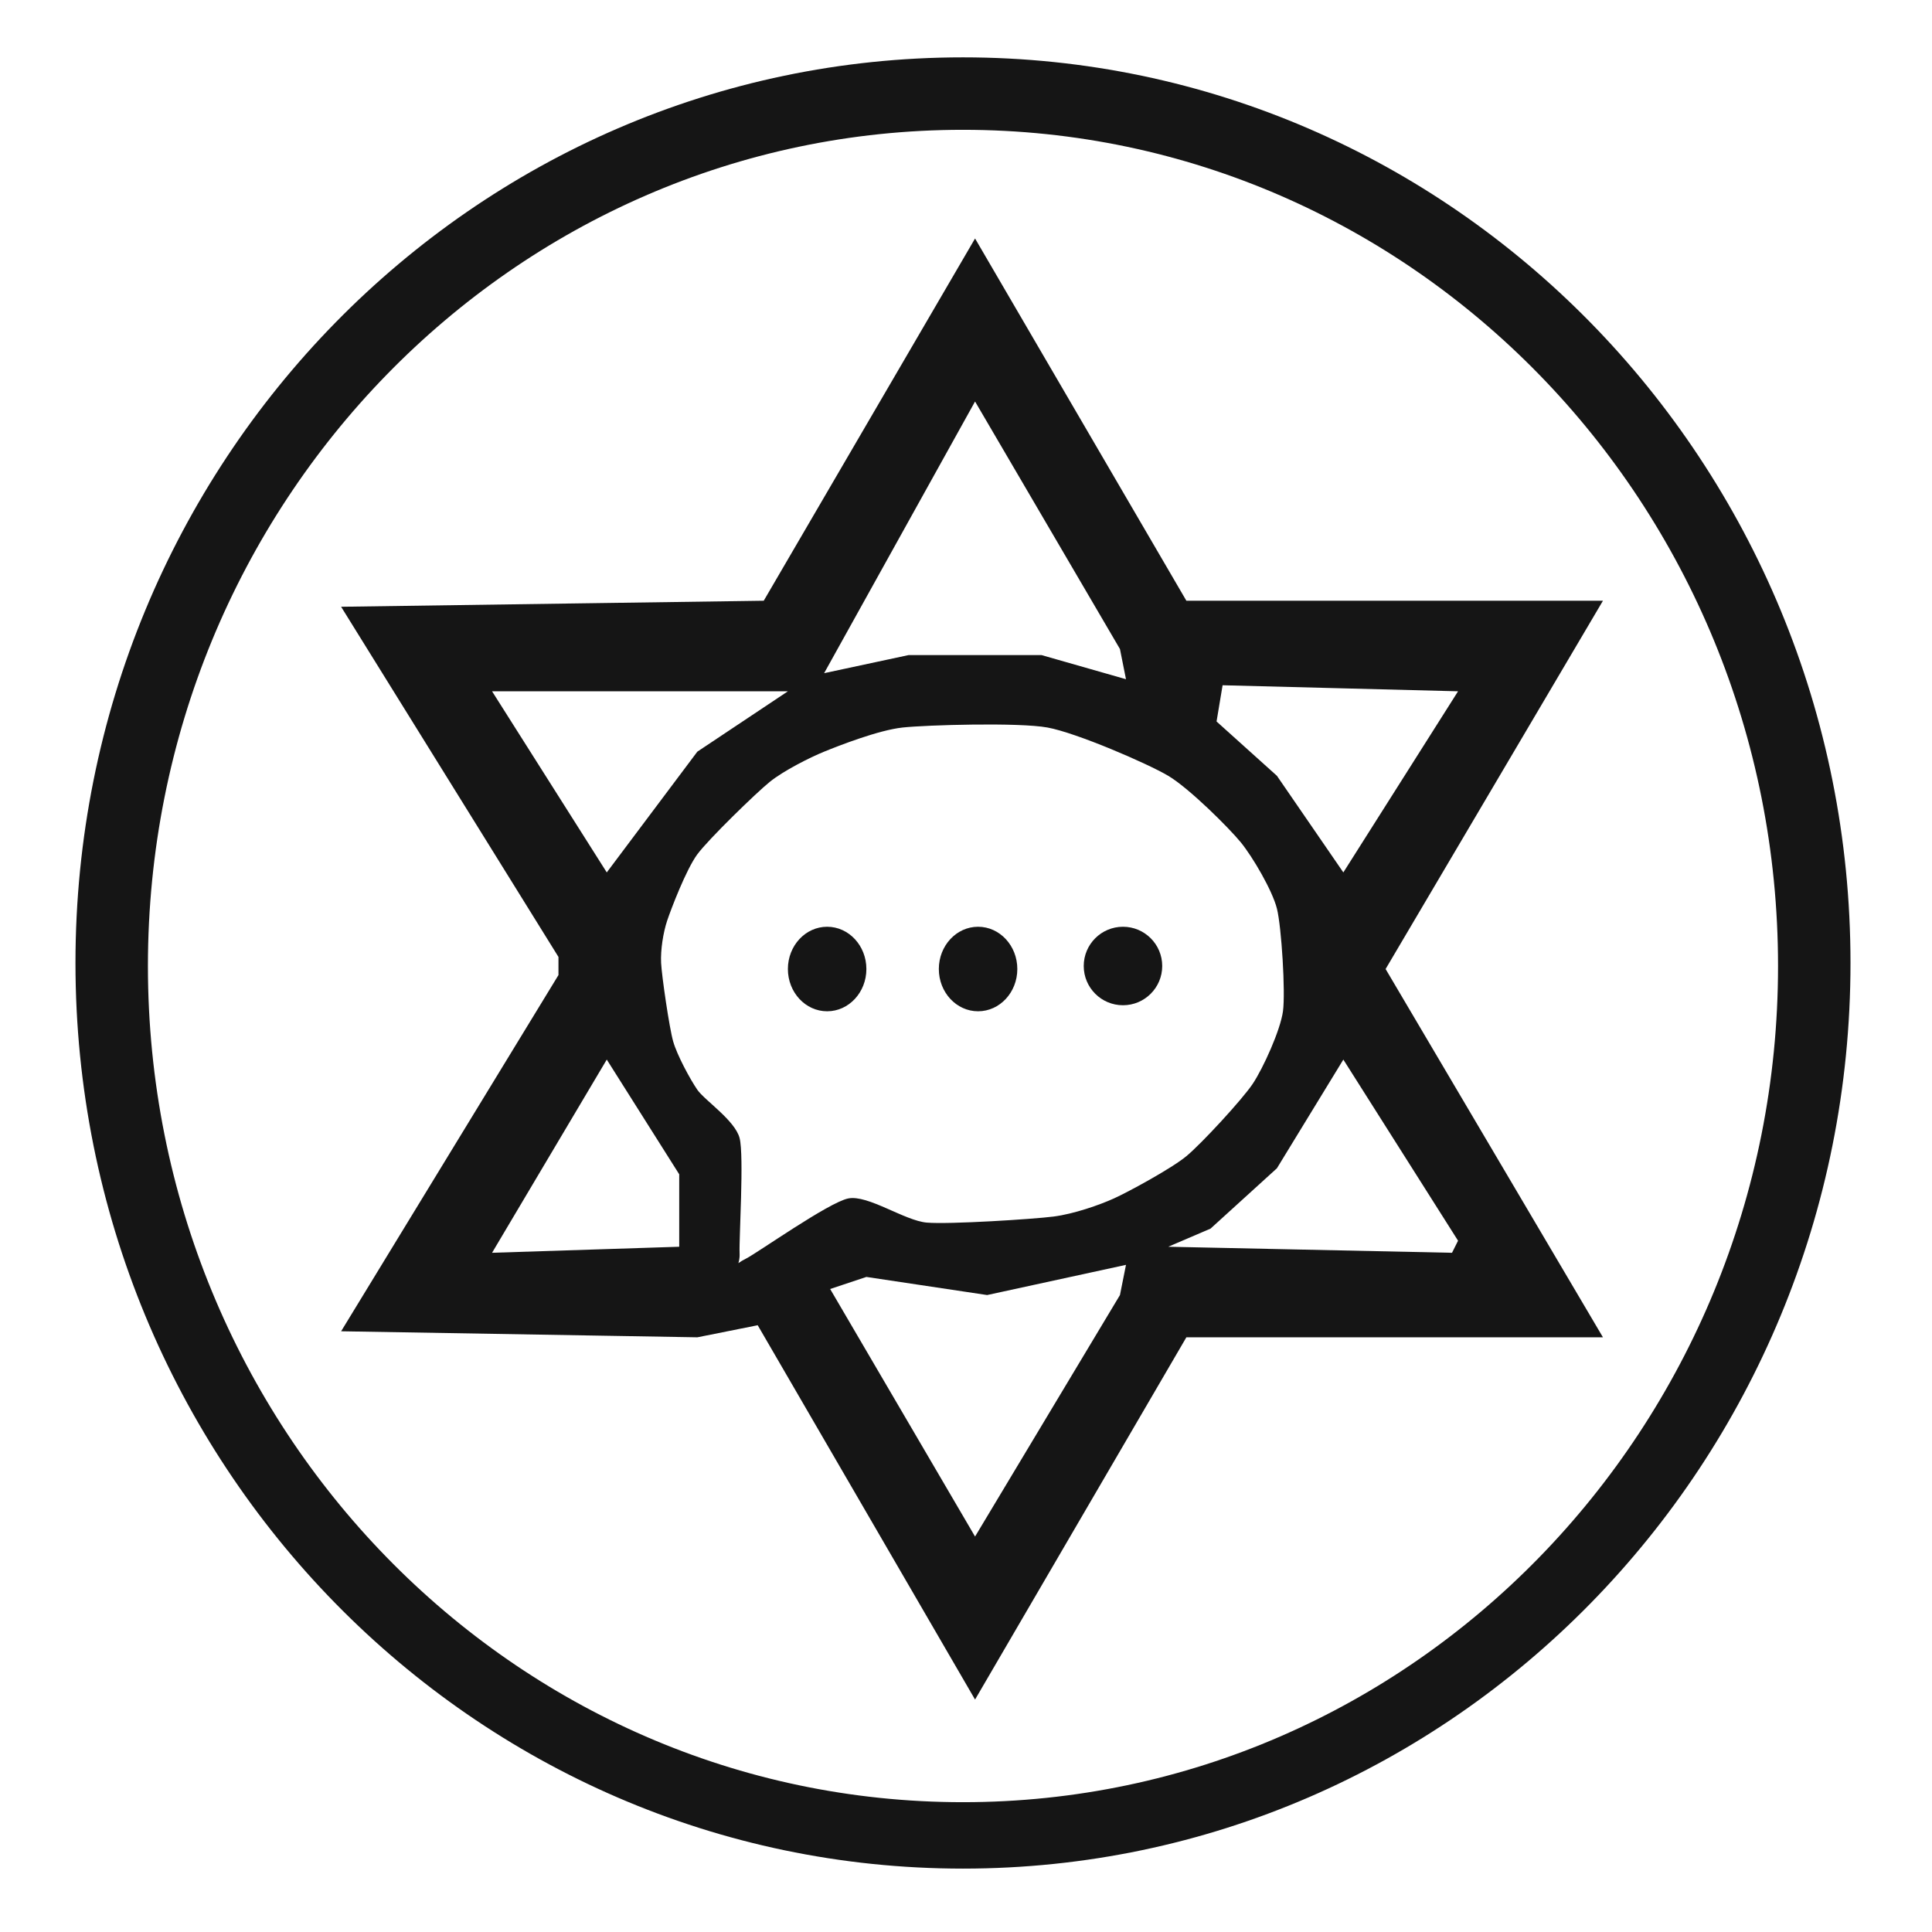
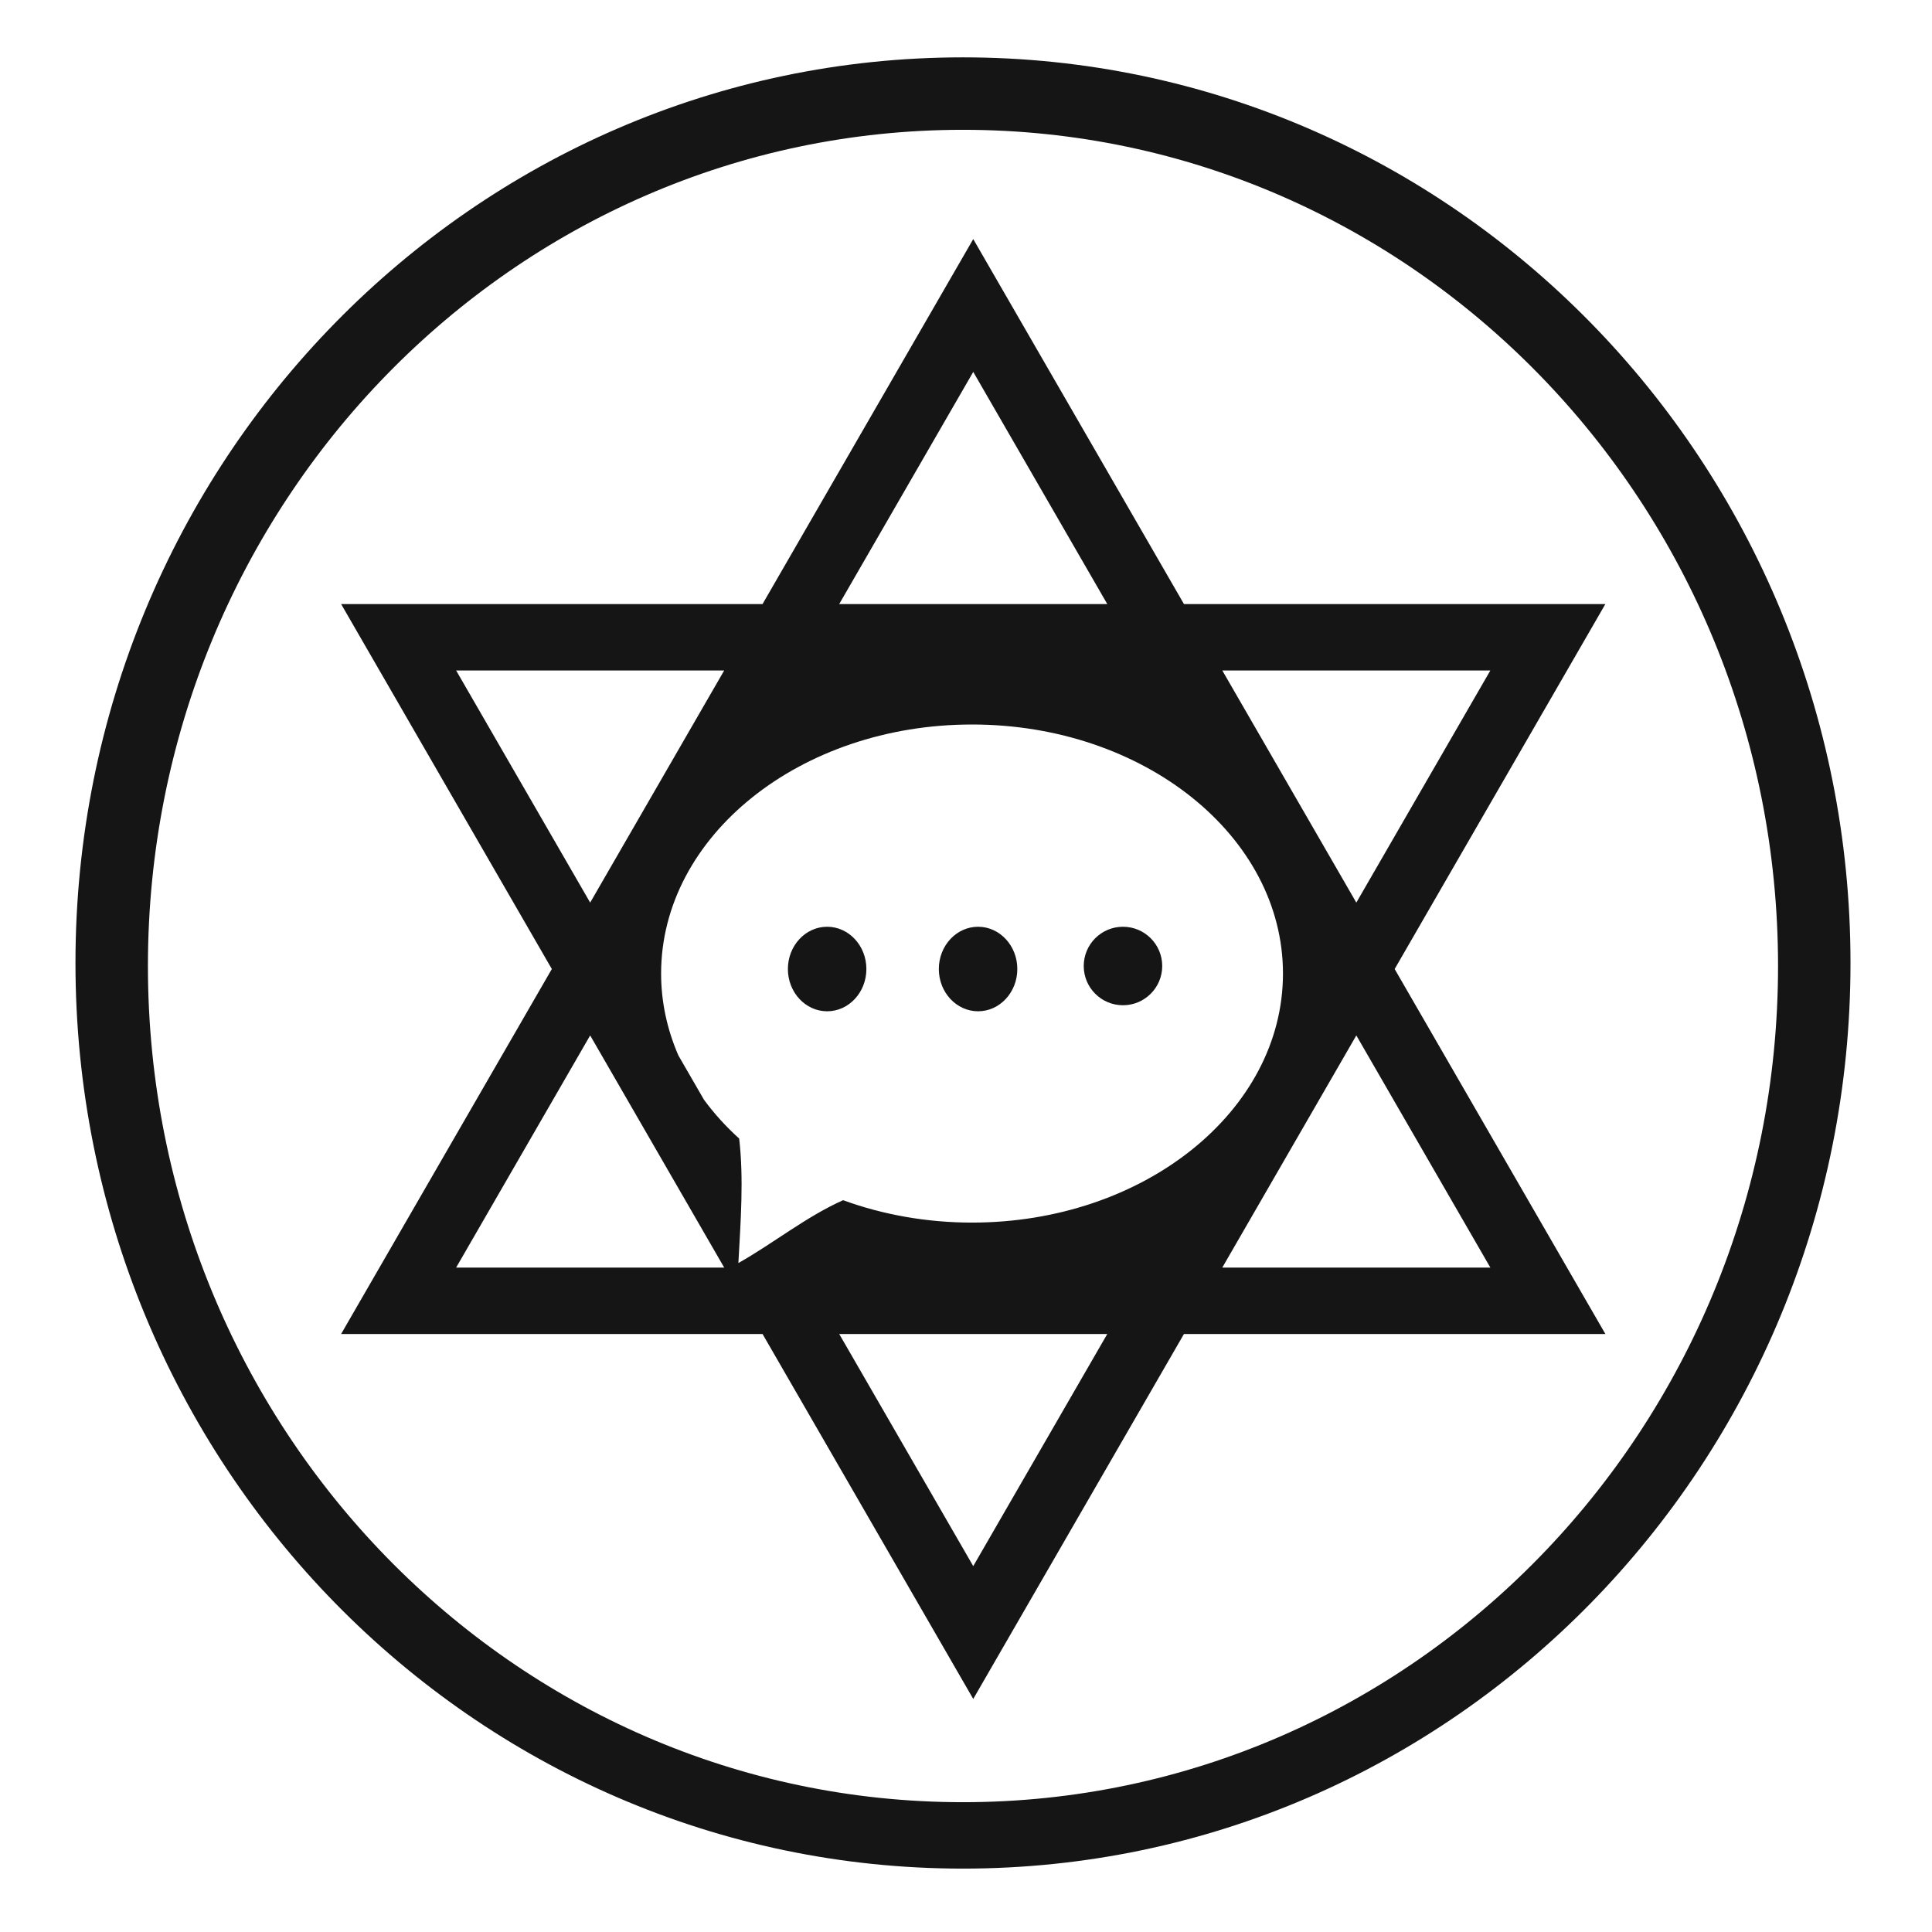
<svg xmlns="http://www.w3.org/2000/svg" width="320" height="320" viewBox="0 0 320 320" role="img" aria-labelledby="title desc">
  <g style="color:#151515" transform="translate(0.000,0.000) scale(1)">
-     <path d="M 294.00,150.00 A 147.00,150.00 0 1 0 0.00,150.00 A 147.00,150.00 0 1 0 294.00,150.00 Z M 282.00,150.50 A 135.00,138.50 0 1 0 12.00,150.50 A 135.00,138.50 0 1 0 282.00,150.50 Z M 149,30 L 114,90 L 44,91 L 80,149 L 80,152 L 44,211 L 103,212 L 113,210 L 149,272 L 184,212 L 253,212 L 217,151 L 253,90 L 184,90 Z M 174,200 L 173,205 L 149,245 L 125,204 L 131,202 L 151,205 Z M 229,196 L 228,198 L 181,197 L 188,194 L 199,184 L 210,166 Z M 88,166 L 100,185 L 100,197 L 69,198 Z M 193.00,130.00 C 194.95,132.38 198.24,137.97 199.00,141.00 C 199.76,144.03 200.43,154.86 200.00,158.00 C 199.57,161.14 196.73,167.40 195.00,170.00 C 193.27,172.60 186.49,179.94 184.00,182.00 C 181.51,184.06 174.38,187.92 172.00,189.00 C 169.62,190.08 165.36,191.57 162.00,192.00 C 158.64,192.43 144.68,193.32 141.00,193.00 C 137.32,192.68 131.25,188.35 128.00,189.00 C 124.75,189.65 112.95,198.03 111.00,199.00 C 109.05,199.97 110.11,200.17 110.00,198.00 C 109.89,195.83 110.76,181.93 110.00,179.00 C 109.24,176.07 104.19,172.73 103.00,171.00 C 101.81,169.27 99.65,165.28 99.00,163.00 C 98.35,160.72 97.11,152.17 97.00,150.00 C 96.89,147.83 97.35,144.95 98.00,143.00 C 98.65,141.05 101.16,134.49 103.00,132.00 C 104.84,129.51 112.72,121.84 115.00,120.00 C 117.28,118.16 121.62,115.97 124.00,115.00 C 126.38,114.03 132.99,111.43 137.00,111.00 C 141.01,110.57 156.23,110.13 161.00,111.00 C 165.77,111.87 177.53,116.94 181.00,119.00 C 184.47,121.06 191.05,127.62 193.00,130.00 Z M 180.00,150.50 A 6.50,6.50 0 1 0 167.00,150.50 A 6.50,6.50 0 1 0 180.00,150.50 Z M 156.00,151.00 A 6.50,7.00 0 1 0 143.00,151.00 A 6.50,7.00 0 1 0 156.00,151.00 Z M 131.00,151.00 A 6.50,7.00 0 1 0 118.00,151.00 A 6.50,7.00 0 1 0 131.00,151.00 Z M 189,110 L 190,104 L 229,105 L 210,135 L 199,119 Z M 69,105 L 118,105 L 103,115 L 88,135 Z M 149,57 L 173,98 L 174,103 L 160,99 L 138,99 L 124,102 Z" fill="currentColor" fill-rule="evenodd" transform="translate(12.50,9.50)" />
+     <path d="M 294.00,150.00 A 147.00,150.00 0 1 0 0.00,150.00 A 147.00,150.00 0 1 0 294.00,150.00 Z M 282.00,150.50 A 135.00,138.50 0 1 0 12.00,150.50 A 135.00,138.50 0 1 0 282.00,150.50 Z M 113.8,90.55 L 44,90.55 L 78.9,151 L 44,211.45 L 113.8,211.45 L 148.7,271.9 L 183.6,211.45 L 253.4,211.45 L 218.5,151 L 253.4,90.55 L 183.6,90.55 L 148.7,30.1 Z M 170.9,211.45 L 148.7,249.9 L 126.5,211.45 Z M 189.95,101.55 L 234.35,101.55 L 212.15,140 Z M 85.25,140 L 63.05,101.55 L 107.45,101.55 Z M 189.95,200.45 L 212.15,162 L 234.35,200.45 Z M 63.05,200.45 L 85.25,162 L 107.45,200.45 Z M 148.7,52.1 L 170.9,90.55 L 126.5,90.55 Z M 127.14,189.29 A 51.5,41.25 0 0 0 148.5,193 A 51.5,41.25 0 0 0 200,151.75 A 51.5,41.25 0 0 0 148.5,110.5 A 51.5,41.25 0 0 0 97,151.75 A 51.5,41.25 0 0 0 99.86,165.31 L 104.1,172.65 A 51.5,41.25 0 0 0 109.93,179.08 C 110.71,185.75 110.17,192.88 109.8,199.7 C 115.68,196.38 120.96,192.06 127.14,189.29 Z M 180.00,150.50 A 6.50,6.50 0 1 0 167.00,150.50 A 6.50,6.50 0 1 0 180.00,150.50 Z M 156.00,151.00 A 6.50,7.00 0 1 0 143.00,151.00 A 6.50,7.00 0 1 0 156.00,151.00 Z M 131.00,151.00 A 6.50,7.00 0 1 0 118.00,151.00 A 6.50,7.00 0 1 0 131.00,151.00 Z" fill="currentColor" fill-rule="evenodd" transform="translate(12.50,9.50)" />
  </g>
</svg>
